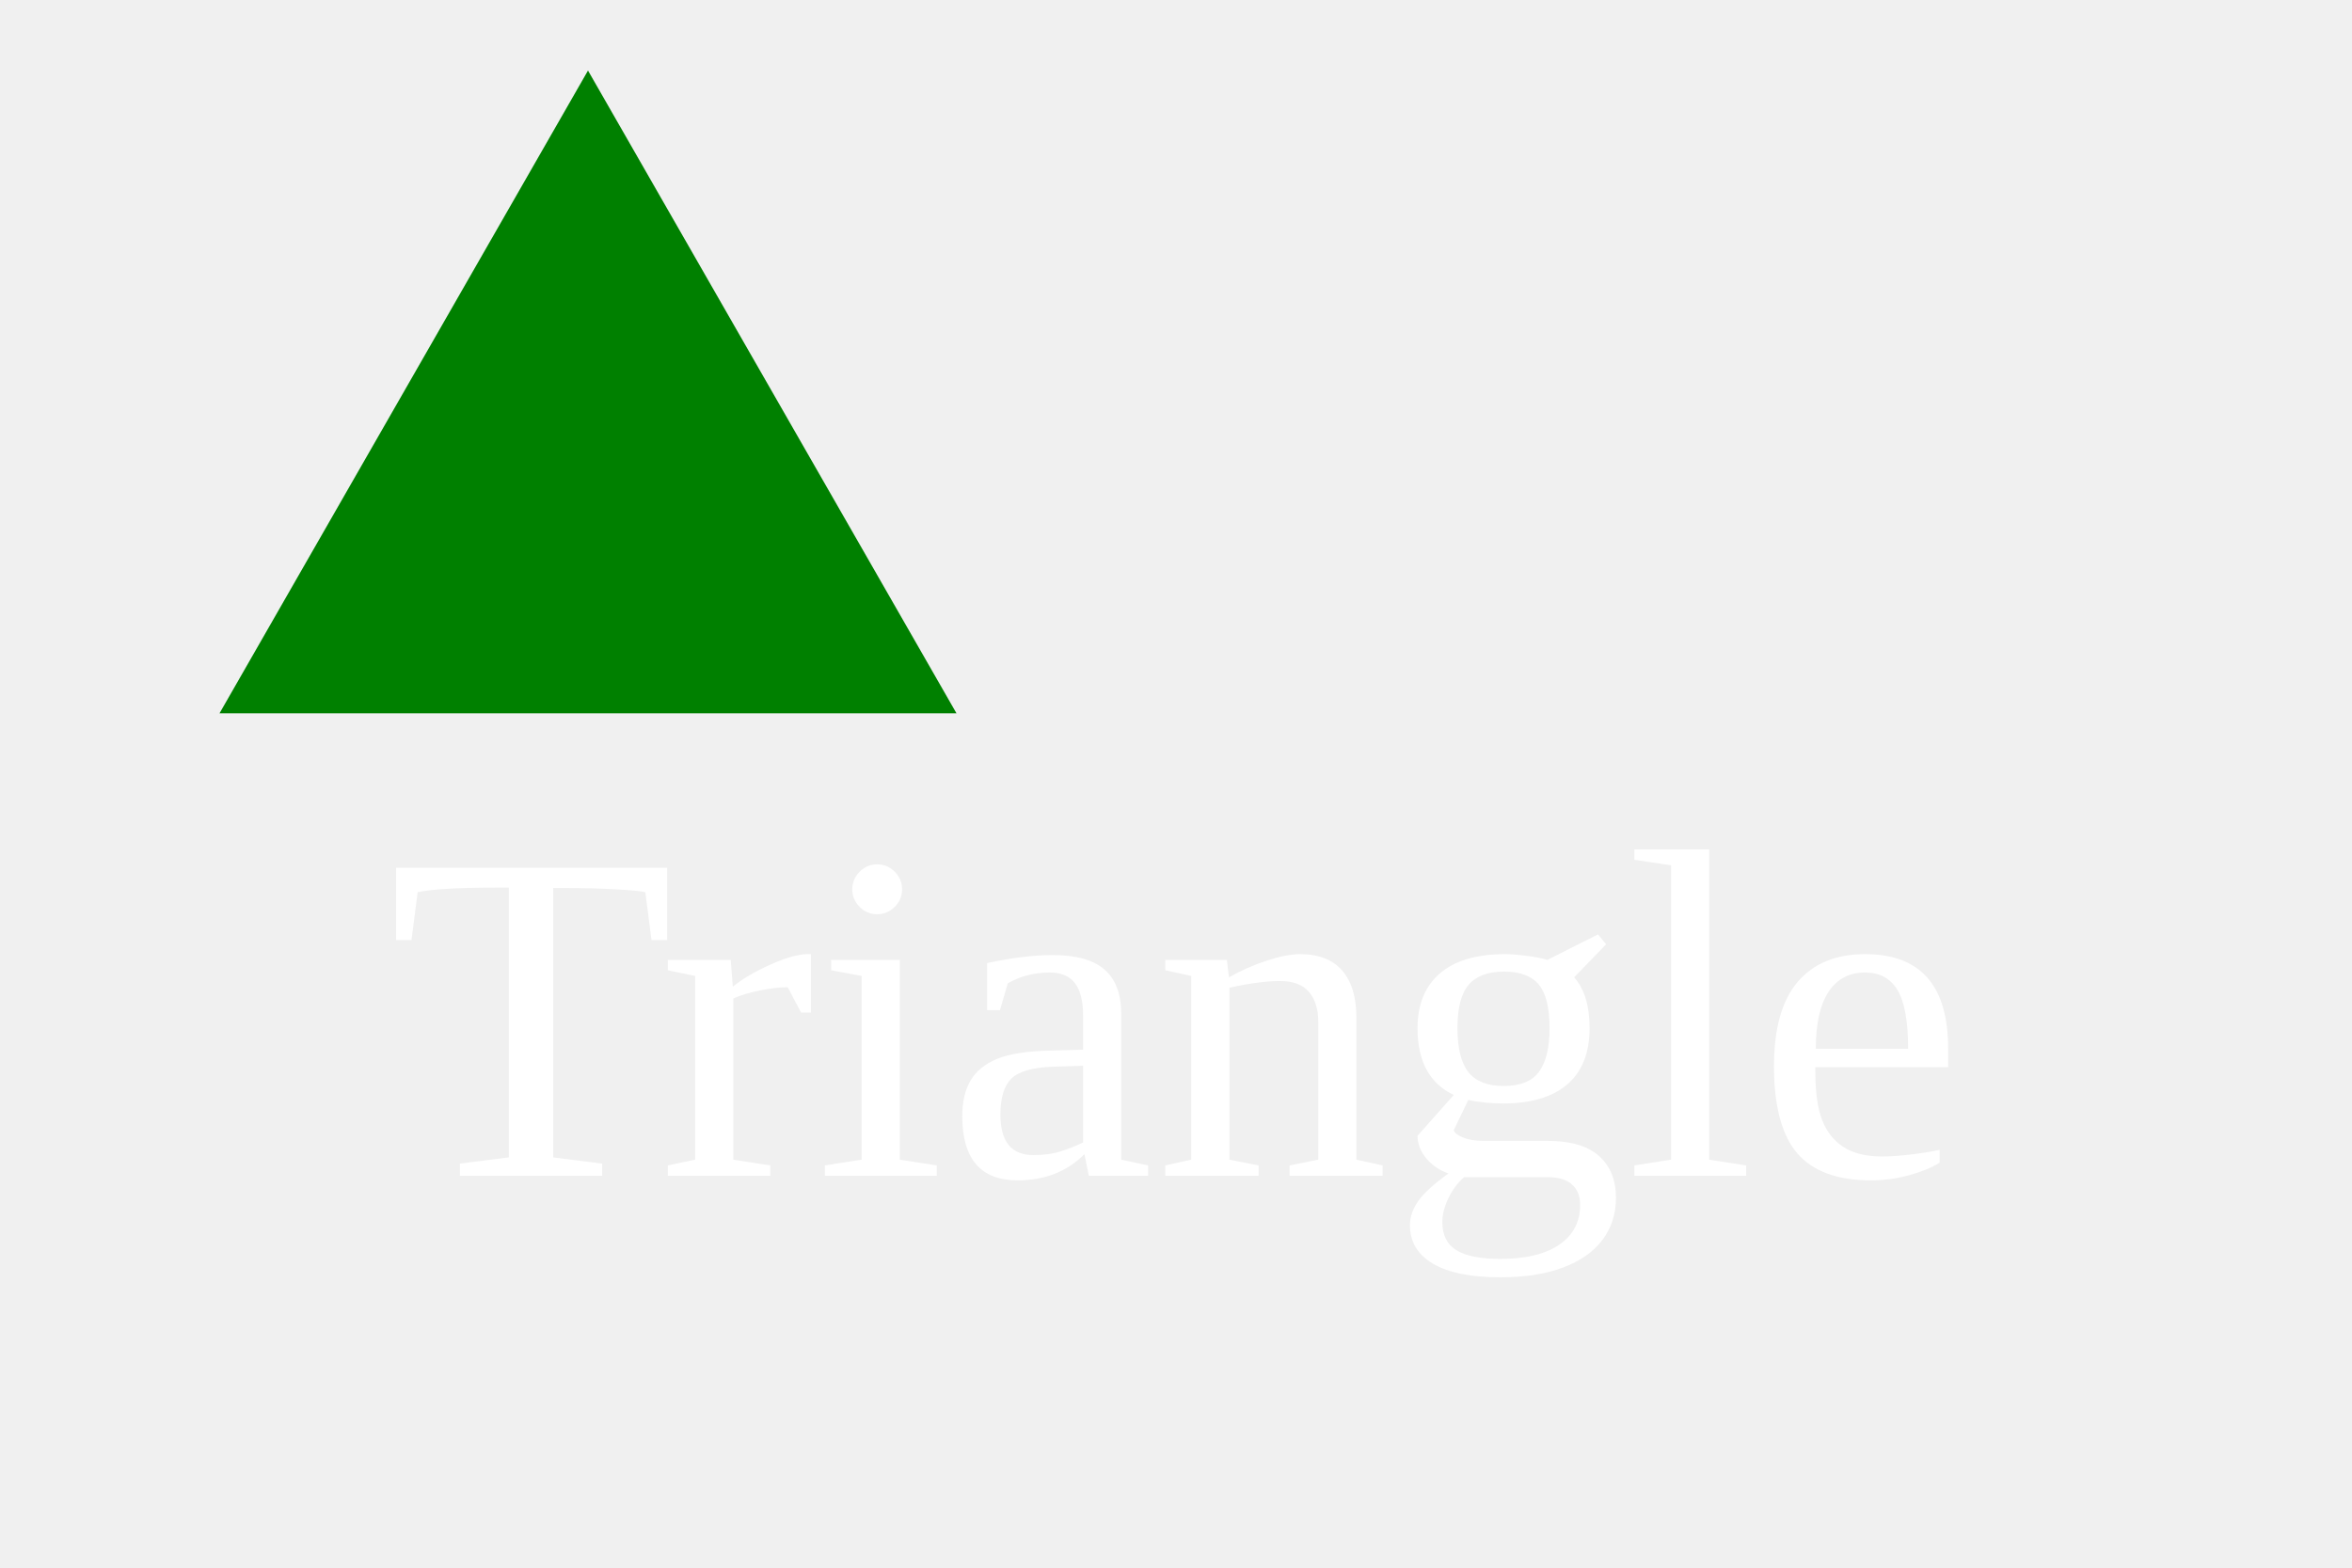
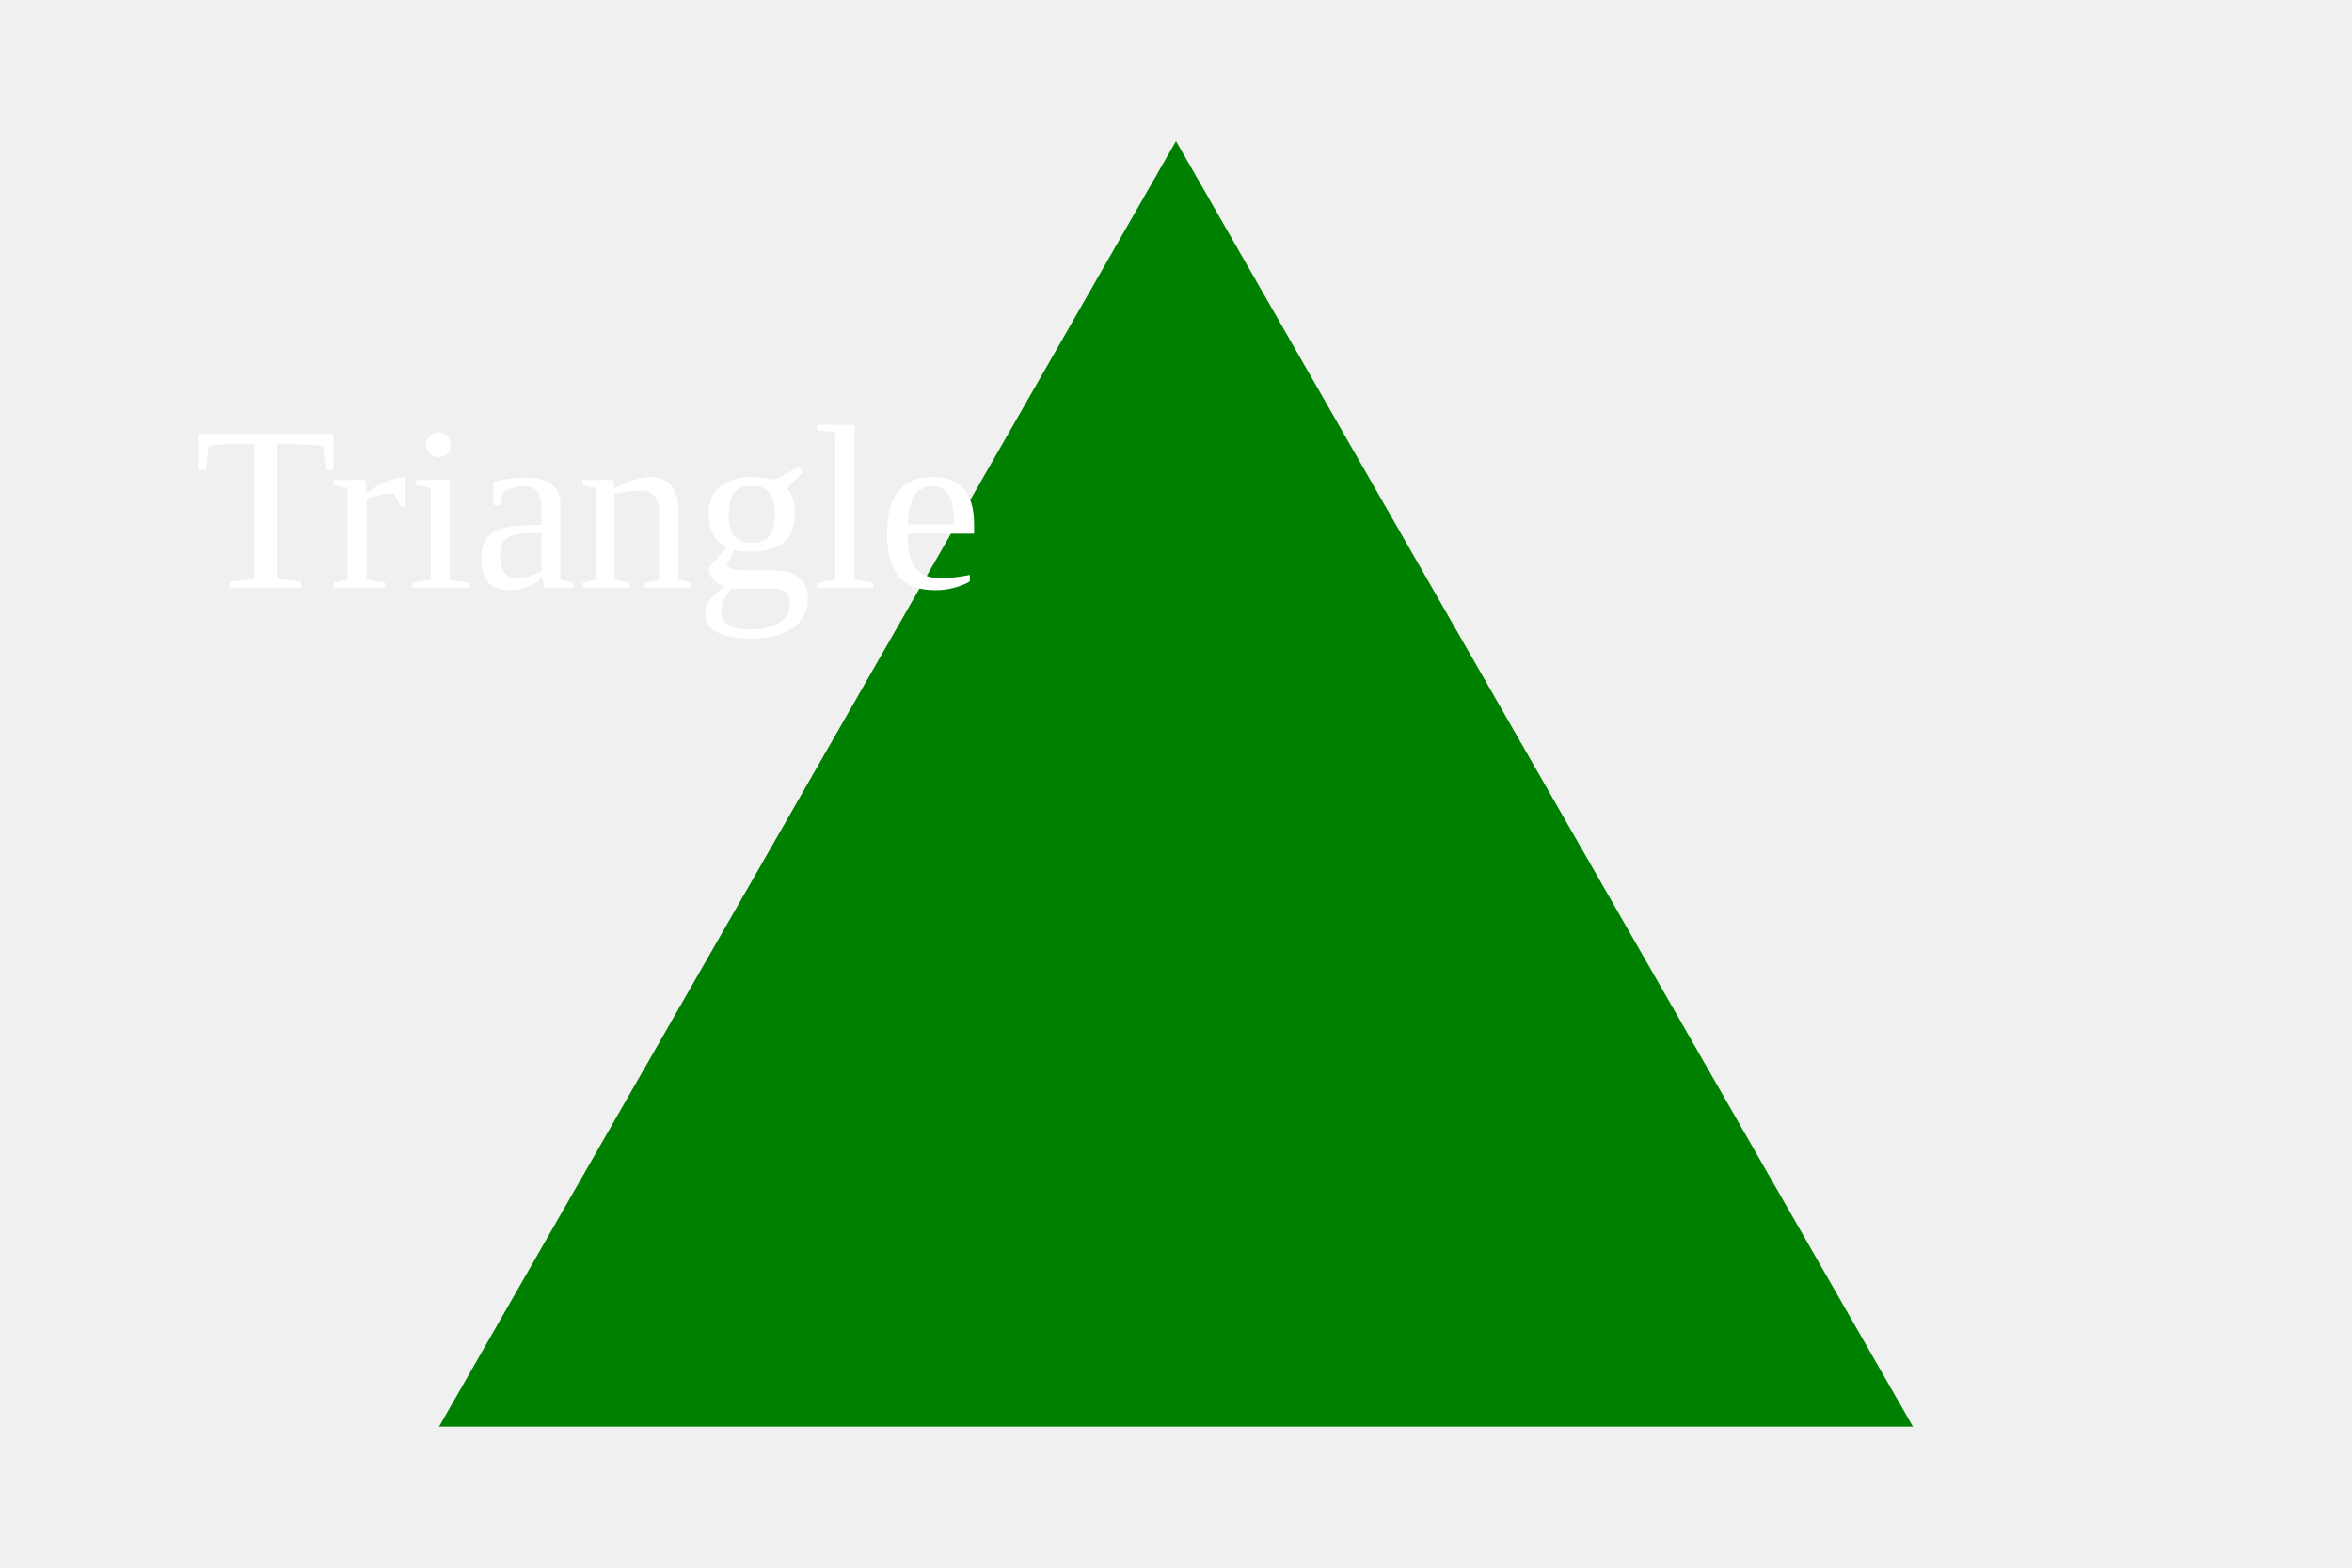
- <svg xmlns="http://www.w3.org/2000/svg" version="1.1" width="600" height="400">
+ <svg xmlns="http://www.w3.org/2000/svg" version="1.1" width="300" height="200">
  <polygon points="150, 18 244, 182 56, 182" fill="green" />
-   <text x="300" y="300" font-size="120" text-anchor="middle" fill="white">Triangle</text>
+   <text x="75" y="75" font-size="30" text-anchor="middle" fill="white">Triangle</text>
</svg>
